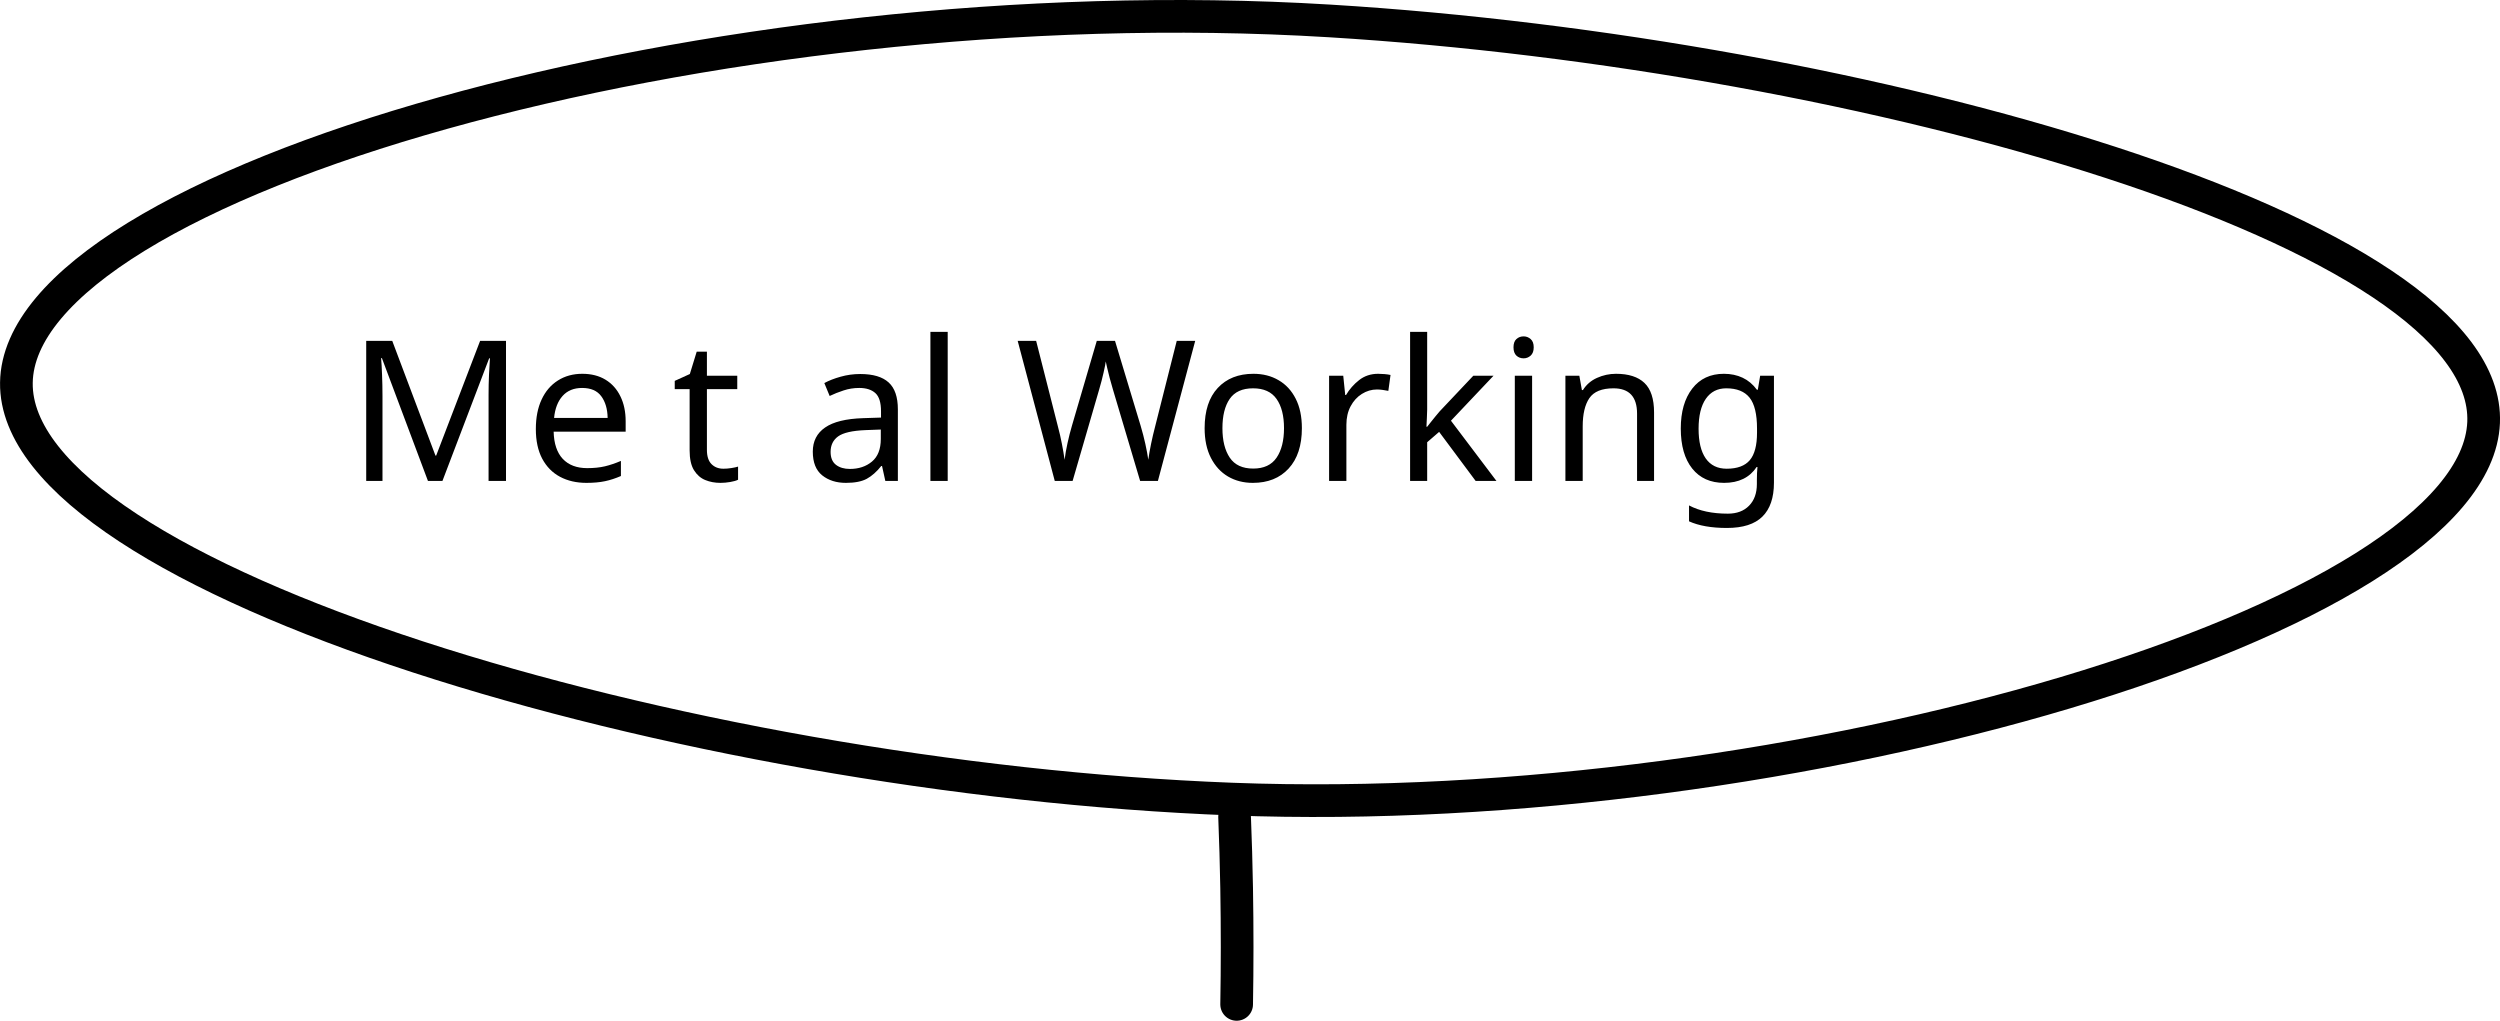
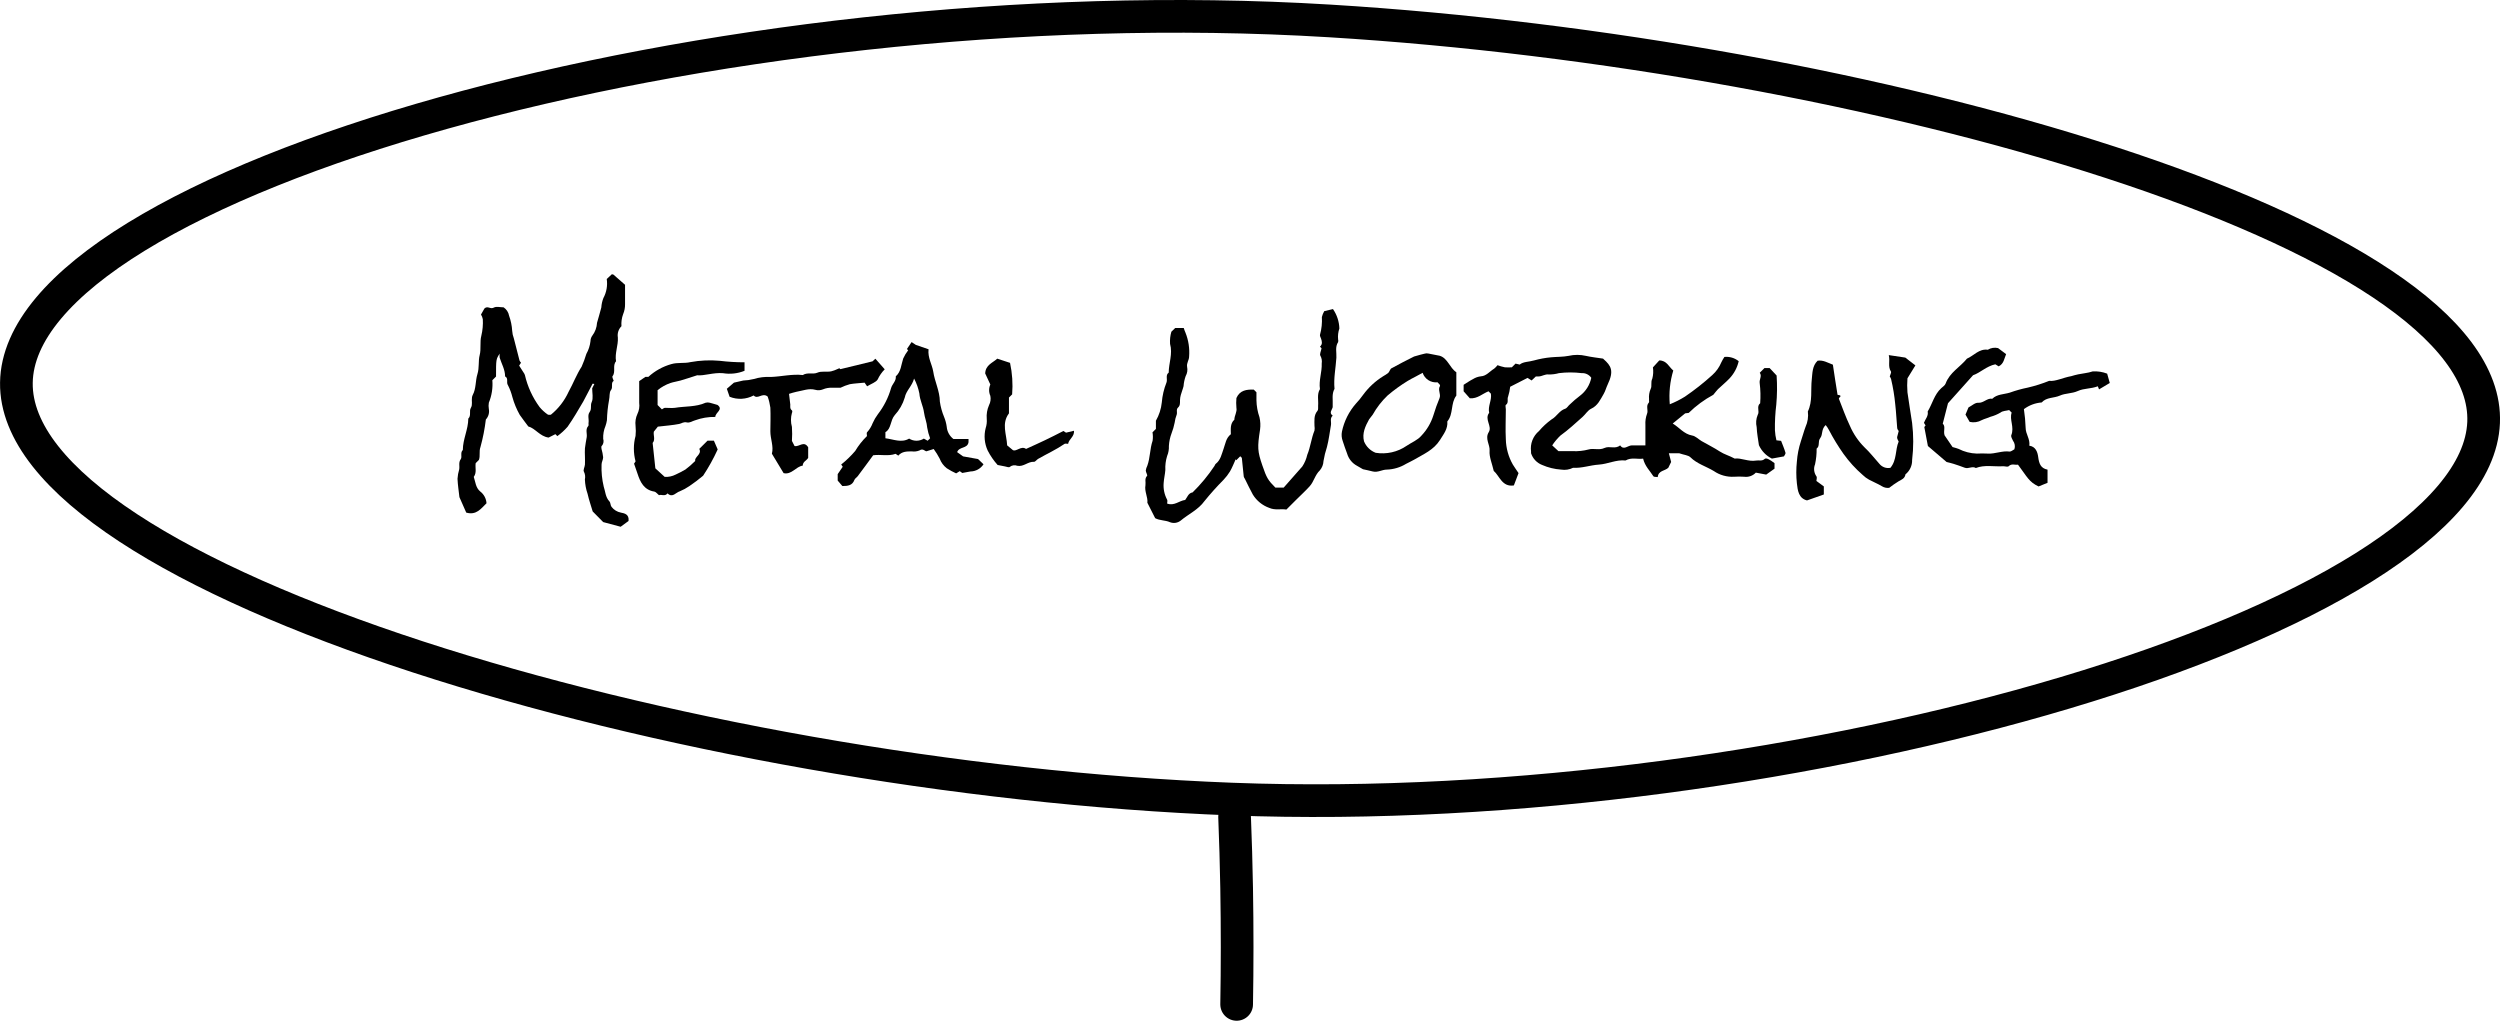
<svg xmlns="http://www.w3.org/2000/svg" width="535.4" height="218.6" viewBox="0 0 535.4 218.6">
-   <text transform="translate(74.35 102.99)" font-size="42" font-family="RockSalt-Regular, Rock Salt">Me<tspan x="69.48" y="0" letter-spacing="-0.03em">t</tspan>
-     <tspan x="97.78" y="0">al Working</tspan>
-   </text>
  <path d="M302.85,262.93q.21-12.1,0-24.89-.14-7.77-.44-15.28" transform="translate(-38.01 -47.83)" fill="none" stroke="#000" stroke-linecap="round" stroke-miterlimit="10" stroke-width="7" />
  <path d="M41.52,129.79c.58-42.71,149.55-85.51,281.22-77.48,114.83,7,248.83,45.14,247.16,86-1.72,42.15-147.6,85.25-268.12,80.65C184.48,214.5,40.93,171.89,41.52,129.79Z" transform="translate(-38.01 -47.83)" fill="none" stroke="#000" stroke-miterlimit="10" stroke-width="7" />
+   <path d="M392,126.51l1.36-1.49c1.62,0,2.06,1.4,3,2.16a19.18,19.18,0,0,0-.75,7.23,20.13,20.13,0,0,0,3.25-1.64,54.33,54.33,0,0,0,5.86-4.62,7.56,7.56,0,0,0,1.93-2.72,9.36,9.36,0,0,1,.66-1.16,4.2,4.2,0,0,1,3.06.91,7.92,7.92,0,0,1-2,3.73c-.76.8-1.64,1.5-2.44,2.27-.3.29-.53.66-1,1.2a23.31,23.31,0,0,0-5.27,3.88l-.75.09-2.67,2.18c1.4.83,2.38,2.25,4.16,2.57.73.12,1.35.79,2,1.18,1.31.76,2.68,1.42,3.94,2.25.92.6,2,.88,3.18,1.51,1.37-.2,2.93.72,4.6.42.6-.11,1.23.19,1.82-.35.32-.29,1.07.12,2.1.91a1.1,1.1,0,0,1,0,.18c0,.33,0,.65,0,1l-1.78,1.27-2.22-.42a2.91,2.91,0,0,1-2.51.88,15.28,15.28,0,0,0-2.14,0,7,7,0,0,1-4.36-1.23c-1.66-1-3.59-1.54-5-2.94-.47-.45-1.33-.49-2.41-.86h-2.21l.49,1.86L395.3,148c-.72.71-2.13.56-2.27,2-.35-.06-.82,0-.93-.17-.74-1.18-1.82-2.16-2.2-3.78-1.19.18-2.51-.34-3.76.4-2-.22-3.76.75-5.71.88s-3.63.8-5.53.68a4.2,4.2,0,0,1-2.56.39,12.17,12.17,0,0,1-4.08-1,4,4,0,0,1-2.36-2.51,1.91,1.91,0,0,0,0-.36,4.87,4.87,0,0,1,1.7-4.39,15.21,15.21,0,0,1,2.68-2.48c1.13-.62,1.66-1.89,2.94-2.3.38-.12.63-.63,1-.93a22.6,22.6,0,0,1,2.15-1.84,6.45,6.45,0,0,0,2.43-3.85,2.32,2.32,0,0,0-2.06-1,19.76,19.76,0,0,0-4.86,0,7.69,7.69,0,0,1-2.18.29c-.81-.12-1.43.41-2.18.42h-.59l-.91.86-.87-.55-3.72,1.9a11.05,11.05,0,0,1-.45,2.12c-.26.57.2,1.29-.48,1.77-.15.11,0,.62,0,.94,0,2.15-.12,4.3,0,6.43a11.48,11.48,0,0,0,1.5,5.4c.36.58.75,1.13,1.22,1.83-.28.76-.61,1.66-1,2.64-2.53.4-3.08-2.07-4.31-3.11-.36-1.58-1-3-.89-4.32s-1.06-2.57-.17-4c.77-1.25-1-2.75.08-4.12-.32-1.41.6-2.71.37-4.1l-.51-.51c-1.31.51-2.35,1.62-4,1.5l-1.33-1.5v-1.39c.65-.4,1.29-.86,2-1.22a4.06,4.06,0,0,1,1.71-.6c1.16-.06,1.88-1.07,2.82-1.63a4.37,4.37,0,0,0,.73-.75,10.68,10.68,0,0,0,1.56.45,9.55,9.55,0,0,0,1.51,0l.79-.79.89.21c.73-.64,2-.57,3.07-.89a20.59,20.59,0,0,1,3.63-.67c1.26-.12,2.54-.07,3.78-.31a8.2,8.2,0,0,1,3.68,0c1.2.27,2.44.4,3.69.59a1.11,1.11,0,0,0,.11.11c1.61,1.42,2.29,2.5.87,5.46-.31.65-.48,1.37-.85,2-.71,1.2-1.25,2.51-2.69,3.17-.72.34-1.19,1.18-1.82,1.74-1.55,1.38-3.07,2.79-4.75,4a12,12,0,0,0-1.76,2.1l1.34,1.24h3.09a11.32,11.32,0,0,0,3.36-.36c1.07-.32,2.25.22,3.38-.31s2.29.32,3.38-.57c.78,1.14,1.65,0,2.52,0s1.81,0,2.89,0c0-.74,0-1.49,0-2.24s0-1.43,0-2.14a5.82,5.82,0,0,1,.35-2.39c.32-.72-.31-1.65.38-2.38.14-.14,0-.5.05-.76a4.42,4.42,0,0,1,.35-2.19c.33-.63-.05-1.41.35-2.2A6,6,0,0,0,392,126.51Z" transform="translate(-38.01 -47.83)" />
+   <path d="M142.06,137.67a40,40,0,0,1-1.15,5.88c-.36,1,0,1.89-.34,2.78l-.69.69c-.15,1,.28,2-.41,2.94.37,1.08.4,2.31,1.38,3.12a3.44,3.44,0,0,1,1.35,2.53c-1.17,1.13-2.15,2.62-4.34,2l-1.46-3.31c-.13-1.2-.35-2.57-.41-3.94a8.7,8.7,0,0,1,.36-2c.14-.72-.2-1.46.34-2.21.34-.48-.17-1.38.44-1.95,0-2.3,1.16-4.41,1.17-6.72.68-.65.13-1.61.55-2.3s.11-1.5.24-2.24a1.57,1.57,0,0,1,.16-.52c.75-1.39.55-3,1-4.45s.15-2.82.49-4.1,0-2.82.35-4.13a12.24,12.24,0,0,0,.32-3.55,3,3,0,0,0-.39-1l.74-1.3c.71-.65,1.26.23,2-.18.53-.31,1.39-.06,2.11-.06a2.78,2.78,0,0,1,1.17,1.81,11.47,11.47,0,0,1,.66,3.22,5.45,5.45,0,0,0,.35,1.6c.42,1.59.8,3.18,1.22,4.76a2,2,0,0,0,.32.47l-.4.62c.3.46.59.92.88,1.38a2.3,2.3,0,0,1,.35.63,18.7,18.7,0,0,0,3.15,6.87,8.64,8.64,0,0,0,1.72,1.58c.16.13.49.05.69.06a13.55,13.55,0,0,0,3.78-4.87c1-1.8,1.71-3.73,2.82-5.44a22.91,22.91,0,0,0,1-2.71,7.24,7.24,0,0,0,.89-2.75,2,2,0,0,1,.4-1.18,5,5,0,0,0,1-2.74c.31-1.1.64-2.19.92-3.29a6.62,6.62,0,0,1,.44-2,6.59,6.59,0,0,0,.72-4.09l1.07-1c.11,0,.27,0,.35.05.81.69,1.61,1.41,2.5,2.19,0,1.29,0,2.72,0,4.14a5.28,5.28,0,0,1-.41,2.15,6.08,6.08,0,0,0-.36,2.58,2.76,2.76,0,0,0-.77,2.41c.11,1.72-.69,3.37-.39,5.1-.81.92,0,2.23-.75,3.2-.13.17.14.66.25,1-.7.41-.06,1.34-.6,2-.38.46-.22,1.39-.4,2.13a27.86,27.86,0,0,0-.45,4.3,6.71,6.71,0,0,1-.31,1.23,6.33,6.33,0,0,0-.49,2.74,1.58,1.58,0,0,1-.36,1.6c-.09.09,0,.38,0,.57a10.29,10.29,0,0,1,.35,1.79c0,.53-.36,1.06-.34,1.59a17.27,17.27,0,0,0,.46,4.68c.35,1,.36,2.29,1.23,3.19.26.28.2.85.45,1.16a3.27,3.27,0,0,0,2,1.23c.77.15,1.8.35,1.64,1.79l-1.69,1.24-3.74-1-2.25-2.28c-.36-1.21-.8-2.47-1.09-3.76a10.76,10.76,0,0,1-.58-3.09,2.49,2.49,0,0,0-.21-1.67c-.21-.32.18-1,.22-1.51s0-1.17,0-1.75a17,17,0,0,1,0-1.75c.09-.8.25-1.59.38-2.37s-.34-1.67.34-2.41c.13-.14,0-.49.06-.74.1-.75-.27-1.54.23-2.24s.09-1.4.45-2.16.09-2,.09-2.91l.47-.94c-.2,0-.36-.09-.38-.06-.68,1.27-1.32,2.57-2,3.82-1.07,1.83-2.14,3.67-3.36,5.41a13.33,13.33,0,0,1-2.19,2l-.42-.42-1.45.73c-1.87-.24-2.86-2-4.35-2.38-.67-.9-1.27-1.68-1.83-2.48a17,17,0,0,1-1.58-3.82,11.81,11.81,0,0,0-.94-2.52c-.44-.62.18-1.48-.62-1.9,0-1.46-.74-2.67-1.16-4a3.53,3.53,0,0,1,0-.88c-.78,1.21-.78,1.21-.78,4.91l-.79.79a10.37,10.37,0,0,1-.75,4.81,3.8,3.8,0,0,0,0,1.35A2.6,2.6,0,0,1,142.06,137.67Z" transform="translate(-38.01 -47.83)" />
+   <path d="M284.83,140.41l.73-.72v-1.76a9.92,9.92,0,0,0,1.26-3.91,14.8,14.8,0,0,1,1-4.26c.28-.72-.27-1.58.48-2.13,0-2,.89-4,.29-6.16a7.5,7.5,0,0,1,.28-2.6l.83-.8h1.82c.13.36.22.71.37,1a11.36,11.36,0,0,1,.78,5.13c0,.76-.57,1.36-.43,2.18a2.83,2.83,0,0,1-.31,2,8.36,8.36,0,0,0-.45,2.15c-.15.64-.42,1.25-.59,1.89a4.51,4.51,0,0,0-.17,1.1c0,.56.05,1.17-.41,1.58s-.14,1-.29,1.5a7.46,7.46,0,0,0-.45,1.76,13.45,13.45,0,0,1-.66,2.27,9,9,0,0,0-.57,2.7,5,5,0,0,1-.38,2.16,8.58,8.58,0,0,0-.38,3c-.07.93-.3,1.84-.36,2.76a6.43,6.43,0,0,0,.74,3.59c.13.24,0,.6,0,.83,1.54.57,2.57-.61,3.87-.77.46-.58.66-1.47,1.59-1.62a35.29,35.29,0,0,0,4.68-5.66c.09-.15.15-.36.28-.46,1.05-.82,1.25-2.06,1.67-3.21s.5-2.29,1.56-3.13c0-1-.21-2.24.75-3.11,0-.89.62-1.63.44-2.56a11.17,11.17,0,0,1,0-2.08c.75-1.69,2.19-1.84,3.71-1.81l.58.58c0,.56,0,1.15,0,1.72a11.75,11.75,0,0,0,.65,3.63,7.27,7.27,0,0,1,.12,2.67c-.58,3.76-.56,4.59.5,7.66.92,2.68,1.2,3.14,2.79,4.74h1.77c1.31-1.48,2.66-3,4-4.54a7.54,7.54,0,0,0,1.05-2.48c.7-1.68.86-3.52,1.55-5.2a3.11,3.11,0,0,0,0-1c0-1.11-.19-2.26.65-3.24.2-.24.1-.73.13-1.11.1-1.18-.29-2.42.39-3.53-.28-1.86.46-3.65.38-5.49a2.59,2.59,0,0,0-.28-1.65c-.22-.31.13-1,.24-1.6l-.33-.36c.56-.5.45-1.09.22-1.72-.1-.28-.3-.64-.21-.86a11.34,11.34,0,0,0,.39-3.75,4.75,4.75,0,0,1,.51-1.26l1.87-.45a7.73,7.73,0,0,1,1.37,4.16,5.44,5.44,0,0,0-.27,2.34,1,1,0,0,1,0,.57c-.69,1.06-.3,2.24-.37,3.35-.14,2.22-.62,4.42-.4,6.66-.63,1.12-.32,2.35-.39,3.54a2.54,2.54,0,0,1,0,.39c-.14.6-.85,1.2,0,1.82-.65.56-.26,1.32-.37,2-.27,1.57-.46,3.17-.86,4.71a20.35,20.35,0,0,0-.74,3,3.28,3.28,0,0,1-.78,2c-1.05,1-1.27,2.4-2.17,3.4s-2,2-3,3l-2,2c-1.16-.21-2.39.2-3.66-.36a6.81,6.81,0,0,1-3.52-2.85c-.61-1.11-1.15-2.25-1.71-3.38a1.49,1.49,0,0,1-.24-.49c-.15-1.36-.28-2.73-.41-4l-.34-.34-.85.85-.13-.19c-.4.87-.74,1.77-1.22,2.6a10.55,10.55,0,0,1-1.36,1.77,60.55,60.55,0,0,0-4.09,4.56c-1.35,1.88-3.41,2.77-5.09,4.18a2.33,2.33,0,0,1-2.32.35c-1-.45-2.17-.32-3.16-.86l-1.67-3.3c.15-1.18-.66-2.41-.41-3.76.11-.67-.24-1.38.35-2,.14-.15-.27-.75-.28-1.15a3.09,3.09,0,0,1,.32-1c.64-1.73.54-3.62,1.14-5.37A5.67,5.67,0,0,0,284.83,140.41Z" transform="translate(-38.01 -47.83)" />
+   <path d="M468.83,136.2l-.54-.55c-.63.17-1.4.16-1.84.53a8.64,8.64,0,0,1-2.17.91c-.6.28-1.26.42-1.85.71a3.6,3.6,0,0,1-2.6.38l-.89-1.56.64-1.53c.72-.37,1.43-1.07,2.1-1,1.17.07,1.88-1.06,3-.86,1-1,2.49-.93,3.74-1.31a27.14,27.14,0,0,1,3.86-1.08,31.23,31.23,0,0,0,4.59-1.45c1.3.18,2.95-.69,4.71-1a18.26,18.26,0,0,1,3-.65,9.24,9.24,0,0,0,1.6-.37,7.31,7.31,0,0,1,3.1.48c.19.64.37,1.28.56,2l-2.3,1.37-.26-.66c-1.55.58-2.94.4-4.26,1s-2.64.44-3.89,1-2.84.31-3.87,1.46a7.27,7.27,0,0,0-3.81,1.43,35.88,35.88,0,0,1,.37,4c0,1.35,1,2.41.79,3.83,1.39.19,1.77,1.42,1.9,2.42.18,1.38.51,2.42,2,2.71v2.82l-1.92.78c-2.11-1-2.45-2.07-4.41-4.67-.61.13-1.33-.32-2,.34-.21.2-.76,0-1.14,0-2,.13-4-.36-5.88.38-.78-.48-1.58.25-2.38-.06s-1.58-.57-2.38-.83c-.46-.15-.94-.25-1.51-.4l-4-3.42c-.25-1.34-.5-2.65-.77-4.07l.27-.34-.35-.56c.31-.81,1-1.48.8-2.42,1-1.64,1.42-3.65,2.91-5,.33-.31.79-.58.94-1,.86-2.36,3.09-3.5,4.56-5.32,1.49-.64,2.6-2.17,4.47-1.91a2.9,2.9,0,0,1,2.2-.35l1.72,1.29c-.43,1-.48,2.06-1.59,2.62l-.72-.44c-1.88.39-3.25,1.83-4.77,2.34l-5.37,6c-.36,1.4-.73,2.87-1.12,4.38.67.6.08,1.5.39,2.49.52.78,1.18,1.74,1.71,2.51.61.19,1,.26,1.3.4a9.12,9.12,0,0,0,3.89,1,22.83,22.83,0,0,1,2.34,0c1.59.1,3.1-.66,4.71-.43.29,0,.64-.29,1-.49a2,2,0,0,0-.3-1.84c-.18-.38-.48-.88-.36-1.18C469.45,139.29,468.3,137.69,468.83,136.2Z" transform="translate(-38.01 -47.83)" />
+   <path d="M429,138.86c-1,.92-.56,2-1.16,2.78s0,1.68-.78,2.26a15.06,15.06,0,0,1-.34,3.37,2.67,2.67,0,0,0,.29,2.56c.19.24,0,.75,0,1L428.6,152v1.73L425,155c-1.79-.44-2-2.13-2.17-3.66a22.09,22.09,0,0,1,0-4.67,18.17,18.17,0,0,1,.85-4.32c.35-1,.62-2.08,1-3.09a6.06,6.06,0,0,0,.5-3.31c1.05-2.2.58-4.58.84-6.87.15-1.33.08-2.87,1.25-4,1.19-.19,2.2.45,3.27.85.32,2.14.64,4.28,1,6.45l.54.12c.28.32-.19.34-.26.71.74,1.86,1.45,3.91,2.38,5.85a14.71,14.71,0,0,0,3.11,4.57c1.16,1.08,2.13,2.35,3.19,3.53a2.43,2.43,0,0,0,2.36.86c1.42-1.7,1-3.84,1.77-5.63,0-.09-.41-.57-.32-1s.18-.69.33-1.26a1.29,1.29,0,0,1-.32-.56c-.16-1.7-.22-3.41-.42-5.1A39.27,39.27,0,0,0,443,129a2.3,2.3,0,0,0-.28-.55c.1-.39.38-.86.25-1.06-.7-1.08-.15-2.24-.46-3.51l3.54.53,2.16,1.67-1.7,2.77a19.1,19.1,0,0,0,0,3c.35,2.19.63,4.39,1,6.58a33.13,33.13,0,0,1,0,7.9,3.81,3.81,0,0,1-1.43,3.09c-.12.88-.83,1.13-1.49,1.5a23.16,23.16,0,0,0-2,1.39,2.42,2.42,0,0,1-1.57-.36c-.87-.53-1.83-.9-2.73-1.39a6.13,6.13,0,0,1-1.35-1,25.94,25.94,0,0,1-4.12-4.52,44.76,44.76,0,0,1-3.13-5.13A6.42,6.42,0,0,0,429,138.86Z" transform="translate(-38.01 -47.83)" />
+   <path d="M248.64,147.26a3.4,3.4,0,0,1-2.8,1.54c-.53.08-1.06.19-1.75.32l-.54-.39-.77.48a15.41,15.41,0,0,1-2-1.09,4.69,4.69,0,0,1-1.53-2.07,15.8,15.8,0,0,0-1.28-2.06l-1.56.49c-.31,0-.73-.7-1.47-.19a3.14,3.14,0,0,1-1.65.21c-1.07,0-2.14,0-2.9.91l-.58-.39c-1.55.57-3.2.08-4.8.31-1.1,1.48-2.18,3-3.28,4.44-.23.31-.63.53-.75.86-.44,1.17-1.39,1.29-2.57,1.29l-1-1.17v-1.38l1.08-1.58-.33-.48a21.43,21.43,0,0,0,3-2.9,15.68,15.68,0,0,1,2.52-3.19c0-.29-.11-.67,0-.79a6.14,6.14,0,0,0,1.23-2,9.84,9.84,0,0,1,1.1-1.88,16.53,16.53,0,0,0,2.84-5.63c.26-.89,1.12-1.49,1-2.49,1.14-1,1.15-2.51,1.59-3.82a8.85,8.85,0,0,1,1.06-1.76l-.26-.28,1-1.48.9.6,2.73.94c-.21,1.8.74,3.2,1,4.76.32,2.18,1.4,4.17,1.42,6.45a13.48,13.48,0,0,0,.91,3.29,8.54,8.54,0,0,1,.56,2.09,3.69,3.69,0,0,0,1.44,2.63h3.23l0,.68c-.23,1.44-2,.88-2.44,2.13l1.28.91,3.2.57ZM233.77,128.9c-.42,1.62-1.71,2.58-2,4.08a9.57,9.57,0,0,1-2.14,3.75c-1,1.17-.72,2.92-2,3.65v1.31c1.74.21,3.42,1.05,5.08.07a2.94,2.94,0,0,0,3.15,0l.81.46.53-.52a11.89,11.89,0,0,1-.62-2.29c-.08-1.13-.54-2.15-.68-3.22-.18-1.41-.9-2.64-1-4.1A11.61,11.61,0,0,0,233.77,128.9Z" transform="translate(-38.01 -47.83)" />
+   <path d="M178.84,131.39v3.18l.92.93c.23-.12.44-.32.66-.33.71,0,1.45.08,2.14,0,2.18-.37,4.46-.15,6.56-1.09a1.63,1.63,0,0,1,.9,0c.53.12,1,.3,1.65.47,1.34,1-.48,1.61-.47,2.57a11.91,11.91,0,0,0-4.35.73c-.58.15-1.09.6-1.78.44s-1.07.23-1.59.33c-1.42.28-2.86.38-4.59.58l-.85,1.07c-.17.71.38,1.72-.26,2.42l.58,5.44,2,1.83a4.58,4.58,0,0,0,2.36-.5,21.51,21.51,0,0,0,2.08-1.08,19.27,19.27,0,0,0,2.1-1.83c-.22-.89,1.49-1.4.87-2.59l1.76-1.75h1.37l.81,1.87a41.62,41.62,0,0,1-3.12,5.63,35.13,35.13,0,0,1-2.94,2.22,11.17,11.17,0,0,1-2.06,1.12c-.84.24-1.56,1.48-2.62.44-.55.73-1.32.16-1.83.39-.41-.33-.68-.72-1-.77-2.19-.35-3-2-3.58-3.78-.23-.68-.47-1.36-.76-2.2l.32-.49a10.55,10.55,0,0,1,0-5.46,10.19,10.19,0,0,0,0-2.14,4.69,4.69,0,0,1,.4-2.56,4.14,4.14,0,0,0,.38-2.37c0-1.49,0-3,0-4.66l1.33-.91.63,0a12.25,12.25,0,0,1,4.91-2.73c1.37-.41,2.8-.11,4.11-.43a23.27,23.27,0,0,1,6.28-.28,43.86,43.86,0,0,0,5.3.32v1.82a8.55,8.55,0,0,1-4.63.51c-2.06-.17-4,.6-5.52.45-1.52.49-2.54.83-3.58,1.13-.69.2-1.43.29-2.12.52A8.94,8.94,0,0,0,178.84,131.39Z" transform="translate(-38.01 -47.83)" />
+   <path d="M329.9,148.32c-.43-.25-.85-.51-1.28-.74a4.33,4.33,0,0,1-2.11-2.6c-.35-.9-.65-1.81-.95-2.72a3.74,3.74,0,0,1-.16-2,13.18,13.18,0,0,1,3-6,17.51,17.51,0,0,0,1.54-1.88,15.42,15.42,0,0,1,4.33-4,7.78,7.78,0,0,0,1.06-.7c.29-.3.39-.86.72-1,1.57-.88,3.19-1.68,4.8-2.5.15-.08,2.52-.7,2.63-.68.31,0,.61.08.92.14l1.94.38c1.72.52,2.12,2.58,3.56,3.53v5c-1.27,1.65-.58,3.94-1.93,5.53.14,1.58-.78,2.7-1.59,4-1.35,2.13-3.5,3-5.49,4.18-.57.33-1.18.6-1.76.91A8.43,8.43,0,0,1,335,148.4c-1,0-1.91.67-3,.4C331.3,148.61,330.58,148.48,329.9,148.32Zm12.78-20.65-1.59.86c-.52.28-1.07.54-1.58.86a34.2,34.2,0,0,0-4.34,3.14,17.7,17.7,0,0,0-3.19,4.12c-.24.36-.56.67-.77,1-.82,1.47-1.52,3-1.08,4.7a4.41,4.41,0,0,0,2.49,2.45,9.13,9.13,0,0,0,6.64-1.5c1.06-.72,2.37-1.22,3.15-2.16a11.15,11.15,0,0,0,2.57-4.35,37.57,37.57,0,0,1,1.33-3.72c.33-.86-.43-1.72.08-2.56.05-.07,0-.25-.07-.34a4.94,4.94,0,0,0-.46-.47A3,3,0,0,1,342.68,127.67Z" transform="translate(-38.01 -47.83)" />
+   <path d="M223.71,130.56l-.54-.78c-1.19.12-2.19.16-3.16.33a11.83,11.83,0,0,0-2,.76h-1.77a4.58,4.58,0,0,0-2,.35,2.47,2.47,0,0,1-1.63.09c-1.35-.38-2.71.2-4.06.43-.54.1-1.05.3-1.56.44.09.74.2,1.52.27,2.3,0,.43-.11.9.35,1.24.1.07.1.39,0,.54a5.56,5.56,0,0,0,0,3,22.84,22.84,0,0,1,0,3l.56,1.09c1,.24,2-1.22,2.92.27v2.26c-.29.57-1.15.79-1.17,1.67-1.49.21-2.35,2-4.09,1.61L203.32,145c.42-1.58-.34-3.16-.33-4.81s.08-3.37,0-5.06a12,12,0,0,0-.58-2.38c-1.15-.92-2.1.71-3-.23a6.1,6.1,0,0,1-5.15.28l-.59-1.71,1.52-1.31,2-.46a10.31,10.31,0,0,0,2.2-.31,10.54,10.54,0,0,1,3.7-.45c2.29-.08,4.54-.67,6.85-.41,1-.64,2.16-.09,3.1-.5s2-.09,3-.3a10.9,10.9,0,0,0,1.73-.66l.21.2,6.9-1.68.6-.56,2,2.27a7.75,7.75,0,0,0-1.51,2.18C225.61,129.69,224.64,130,223.71,130.56Z" transform="translate(-38.01 -47.83)" />
+   <path d="M254.77,132.29l-.68.67v3.39c-1.65,2.18-.5,4.49-.39,6.86l1.21,1c.71.46,1.78-1,2.84-.24,1.31-.6,2.68-1.2,4-1.84s2.59-1.26,4-2l.56.36,1.71-.41c.1,1.3-1.1,1.77-1.26,2.8-.26,0-.58-.1-.75,0-1.8,1.24-3.79,2.14-5.67,3.22-.32.18-.61.65-.89.63-1.29-.08-2.23,1.13-3.58.85a1.63,1.63,0,0,0-1.63.26c-.16.15-.68-.06-1-.12l-1.58-.31a14.69,14.69,0,0,1-2.13-3.1,7.19,7.19,0,0,1-.43-4.79,4.94,4.94,0,0,0,.23-2,6,6,0,0,1,.49-2.92,3,3,0,0,0,.28-2,2.93,2.93,0,0,1,0-2.42L249,127.81c.07-1.84,1.6-2.26,2.58-3.17l2.74.9A23.16,23.16,0,0,1,254.77,132.29Z" transform="translate(-38.01 -47.83)" />
+   <path d="M414.88,127.66l1-1H417l1.49,1.59a39.62,39.62,0,0,1-.07,6.23,39.15,39.15,0,0,0-.29,5.5,11.4,11.4,0,0,0,.32,2.15l1,.11c.33.86.69,1.69.94,2.55.07.22-.22.54-.33.78l-2.58.47a5.89,5.89,0,0,1-2.78-2.87c-.17-1.26-.43-2.55-.48-3.86a4.22,4.22,0,0,1,.22-2.62c.48-.76-.33-1.81.53-2.5a21.56,21.56,0,0,0-.1-4.26C414.72,129.06,415.42,128.4,414.88,127.66Z" transform="translate(-38.01 -47.83)" />
</svg>
